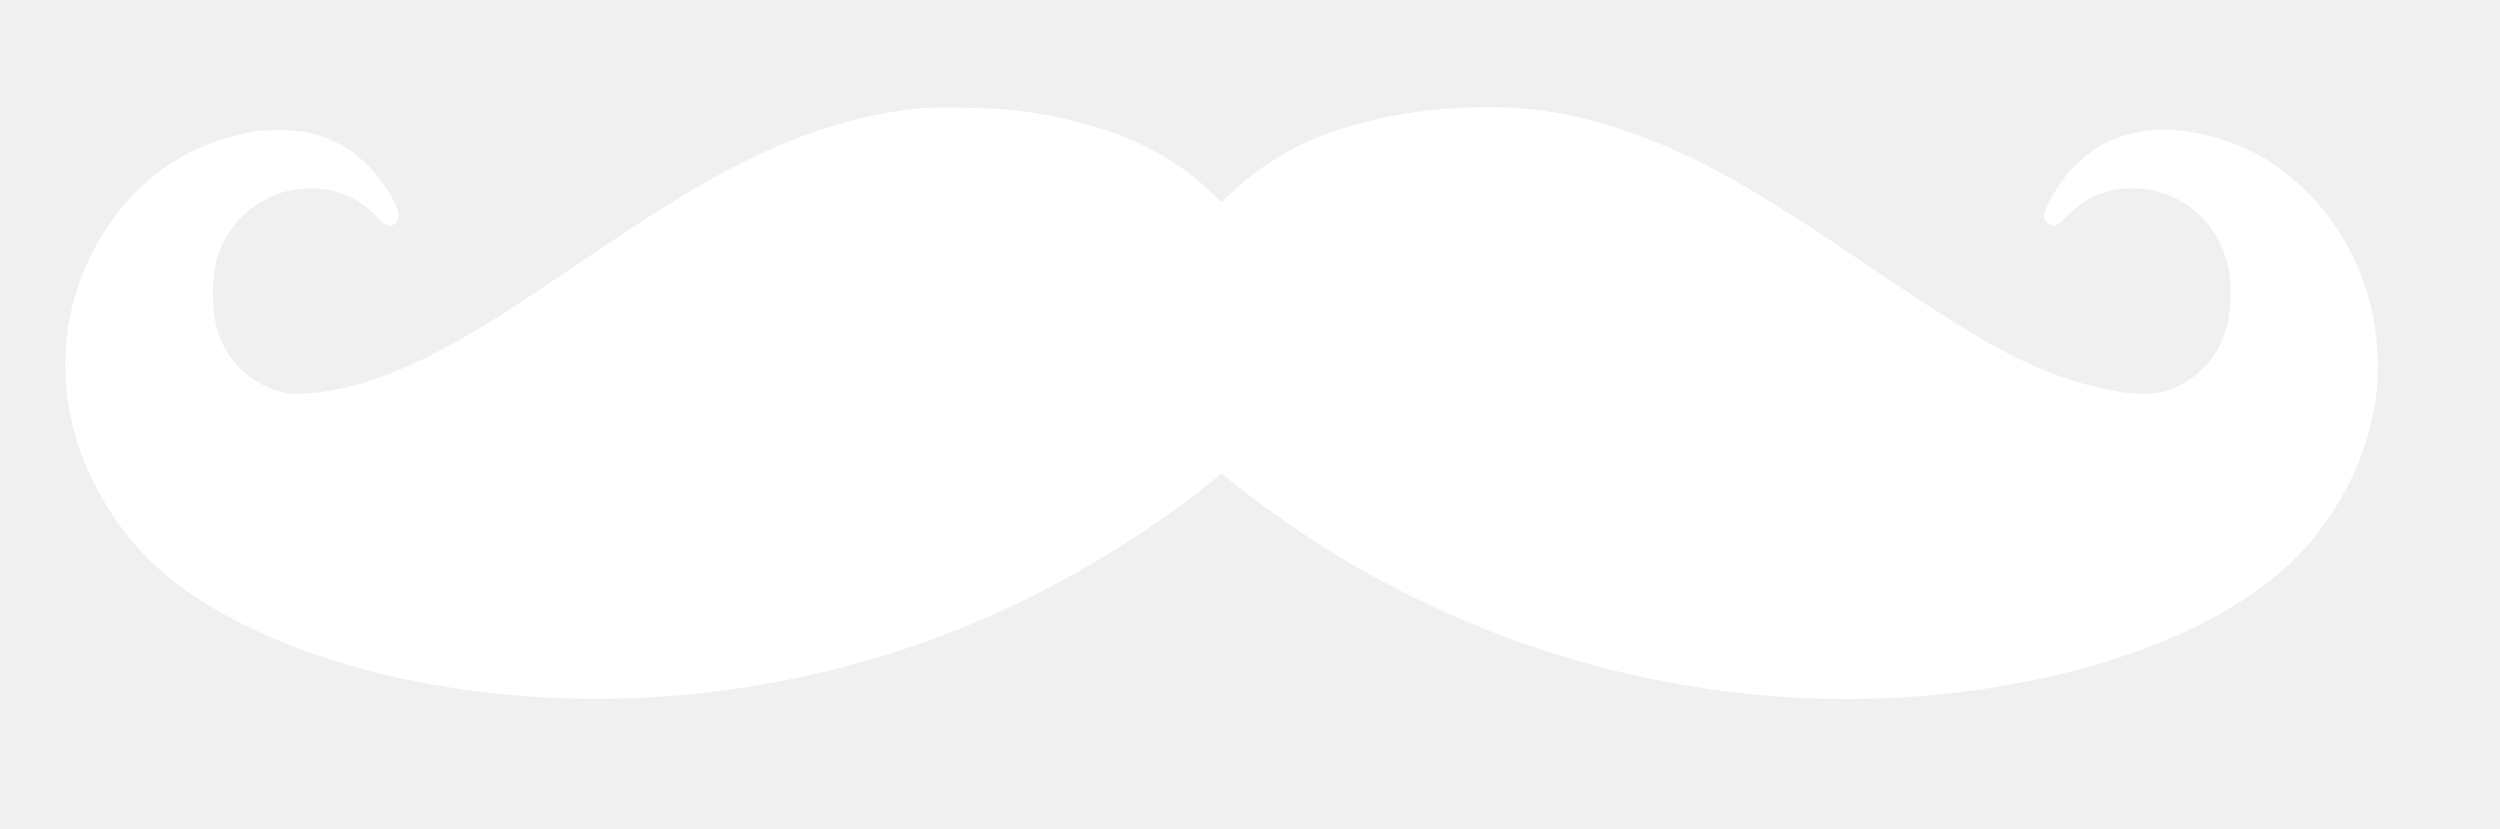
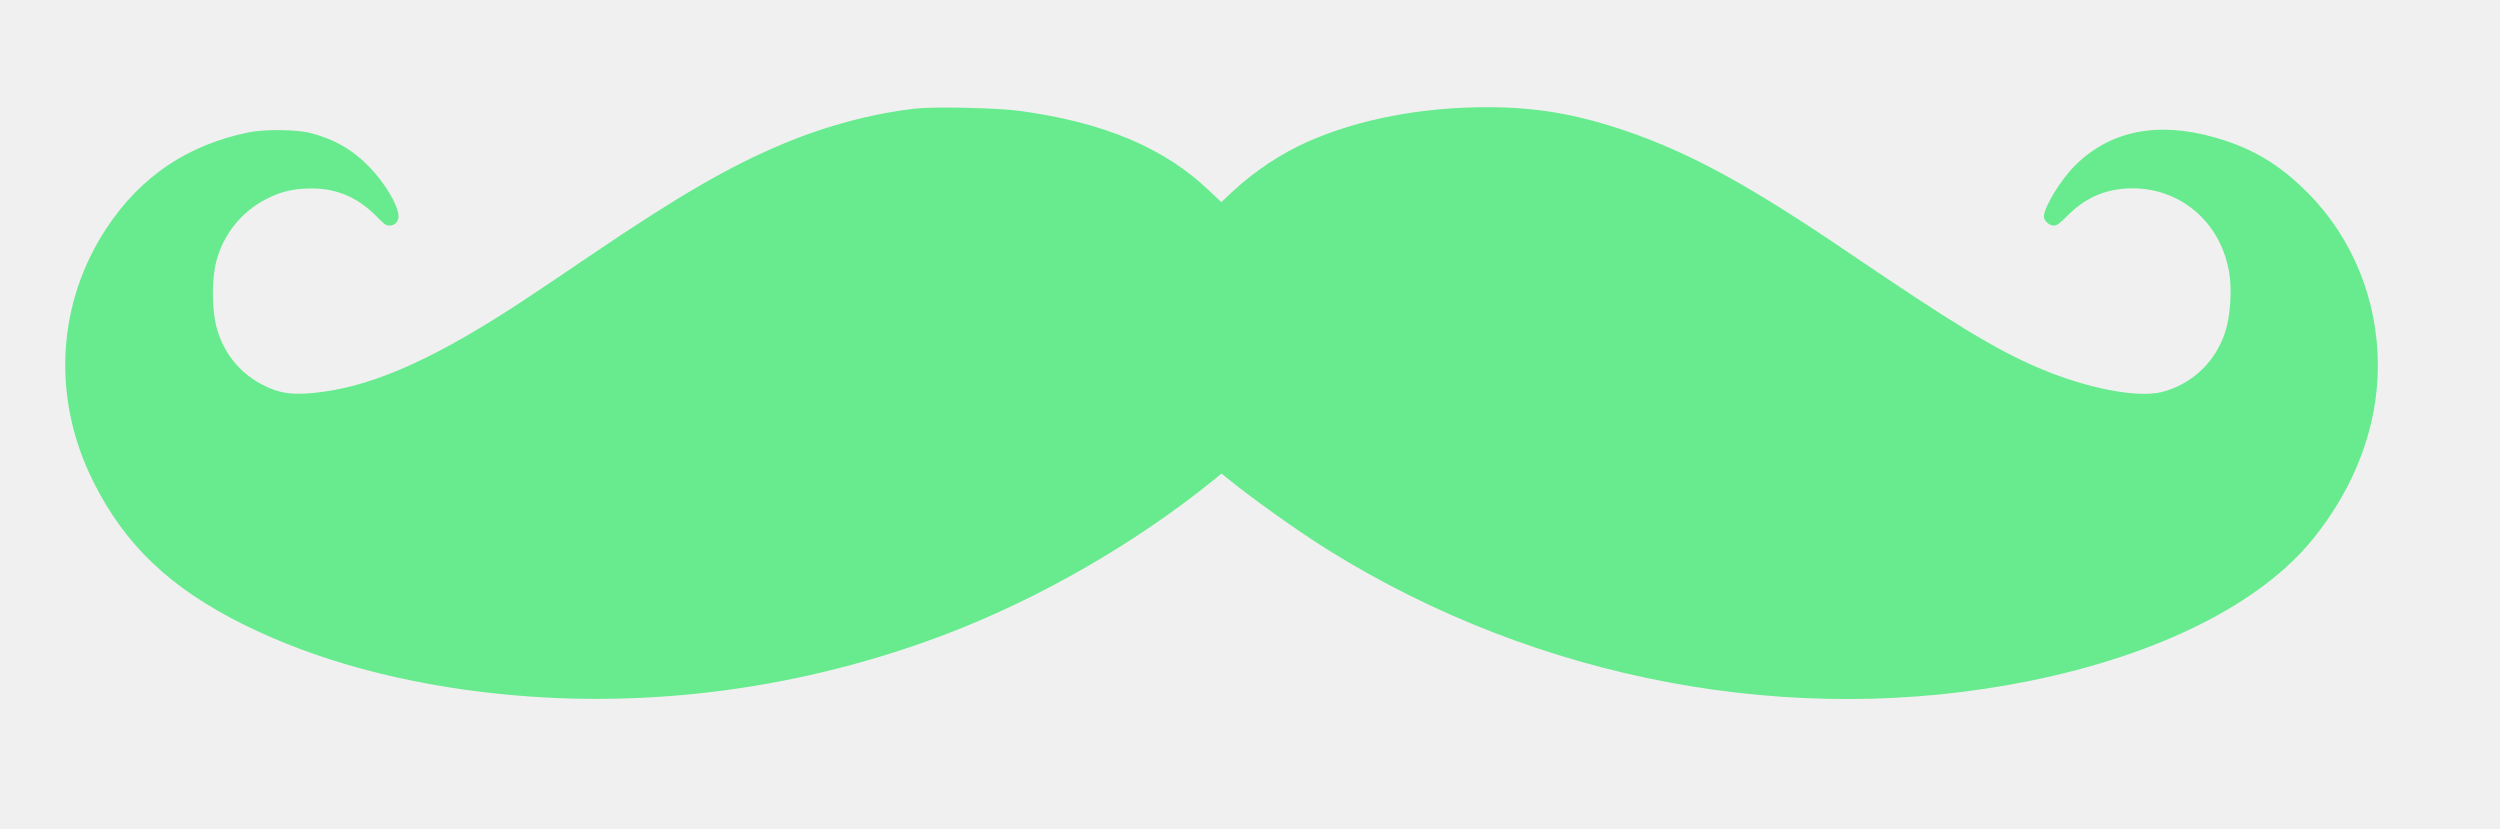
<svg xmlns="http://www.w3.org/2000/svg" version="1.0" width="2006pt" height="665pt" viewBox="0 0 2006 665" preserveAspectRatio="xMidYMid meet">
-   <g transform="translate(0,665) scale(0.1,-0.1)" fill="#fff" stroke="none">
+   <g transform="translate(0,665) scale(0.1,-0.1)" fill="#67eb8e" stroke="none">
    <path d="M7350 5779 c-345 -38 -722 -138 -1073 -286 -425 -178 -832 -414 -1532 -888 -176 -120 -412 -278 -525 -353 -701 -464 -1195 -689 -1635 -747 -229 -30 -338 -16 -485 61 -184 96 -315 265 -365 468 -36 149 -36 376 0 517 55 214 201 398 394 498 115 59 199 82 327 88 227 11 411 -63 573 -231 52 -54 69 -66 95 -66 49 0 80 38 73 88 -12 91 -112 256 -231 380 -133 139 -285 226 -476 275 -114 29 -372 31 -500 4 -487 -102 -857 -351 -1130 -760 -404 -605 -447 -1368 -114 -2036 255 -513 616 -857 1206 -1151 581 -289 1285 -480 2068 -559 1196 -122 2432 45 3580 484 741 284 1505 723 2124 1222 l78 63 37 -30 c179 -149 580 -435 816 -582 1688 -1051 3732 -1434 5625 -1053 1041 210 1862 621 2283 1145 337 419 517 901 517 1387 0 524 -202 1023 -560 1383 -227 229 -445 360 -741 445 -464 134 -846 58 -1130 -224 -114 -114 -248 -333 -249 -409 0 -33 43 -72 79 -72 25 0 46 15 109 78 140 141 293 210 482 220 420 20 764 -275 821 -703 15 -113 6 -282 -21 -395 -63 -264 -262 -468 -521 -535 -197 -51 -612 30 -994 194 -349 150 -675 349 -1540 936 -786 533 -1254 788 -1770 965 -395 134 -717 190 -1111 190 -528 0 -1029 -96 -1436 -275 -218 -96 -433 -239 -611 -405 l-87 -82 -93 88 c-364 349 -848 552 -1530 645 -174 23 -678 35 -827 18z" />
  </g>
</svg>
